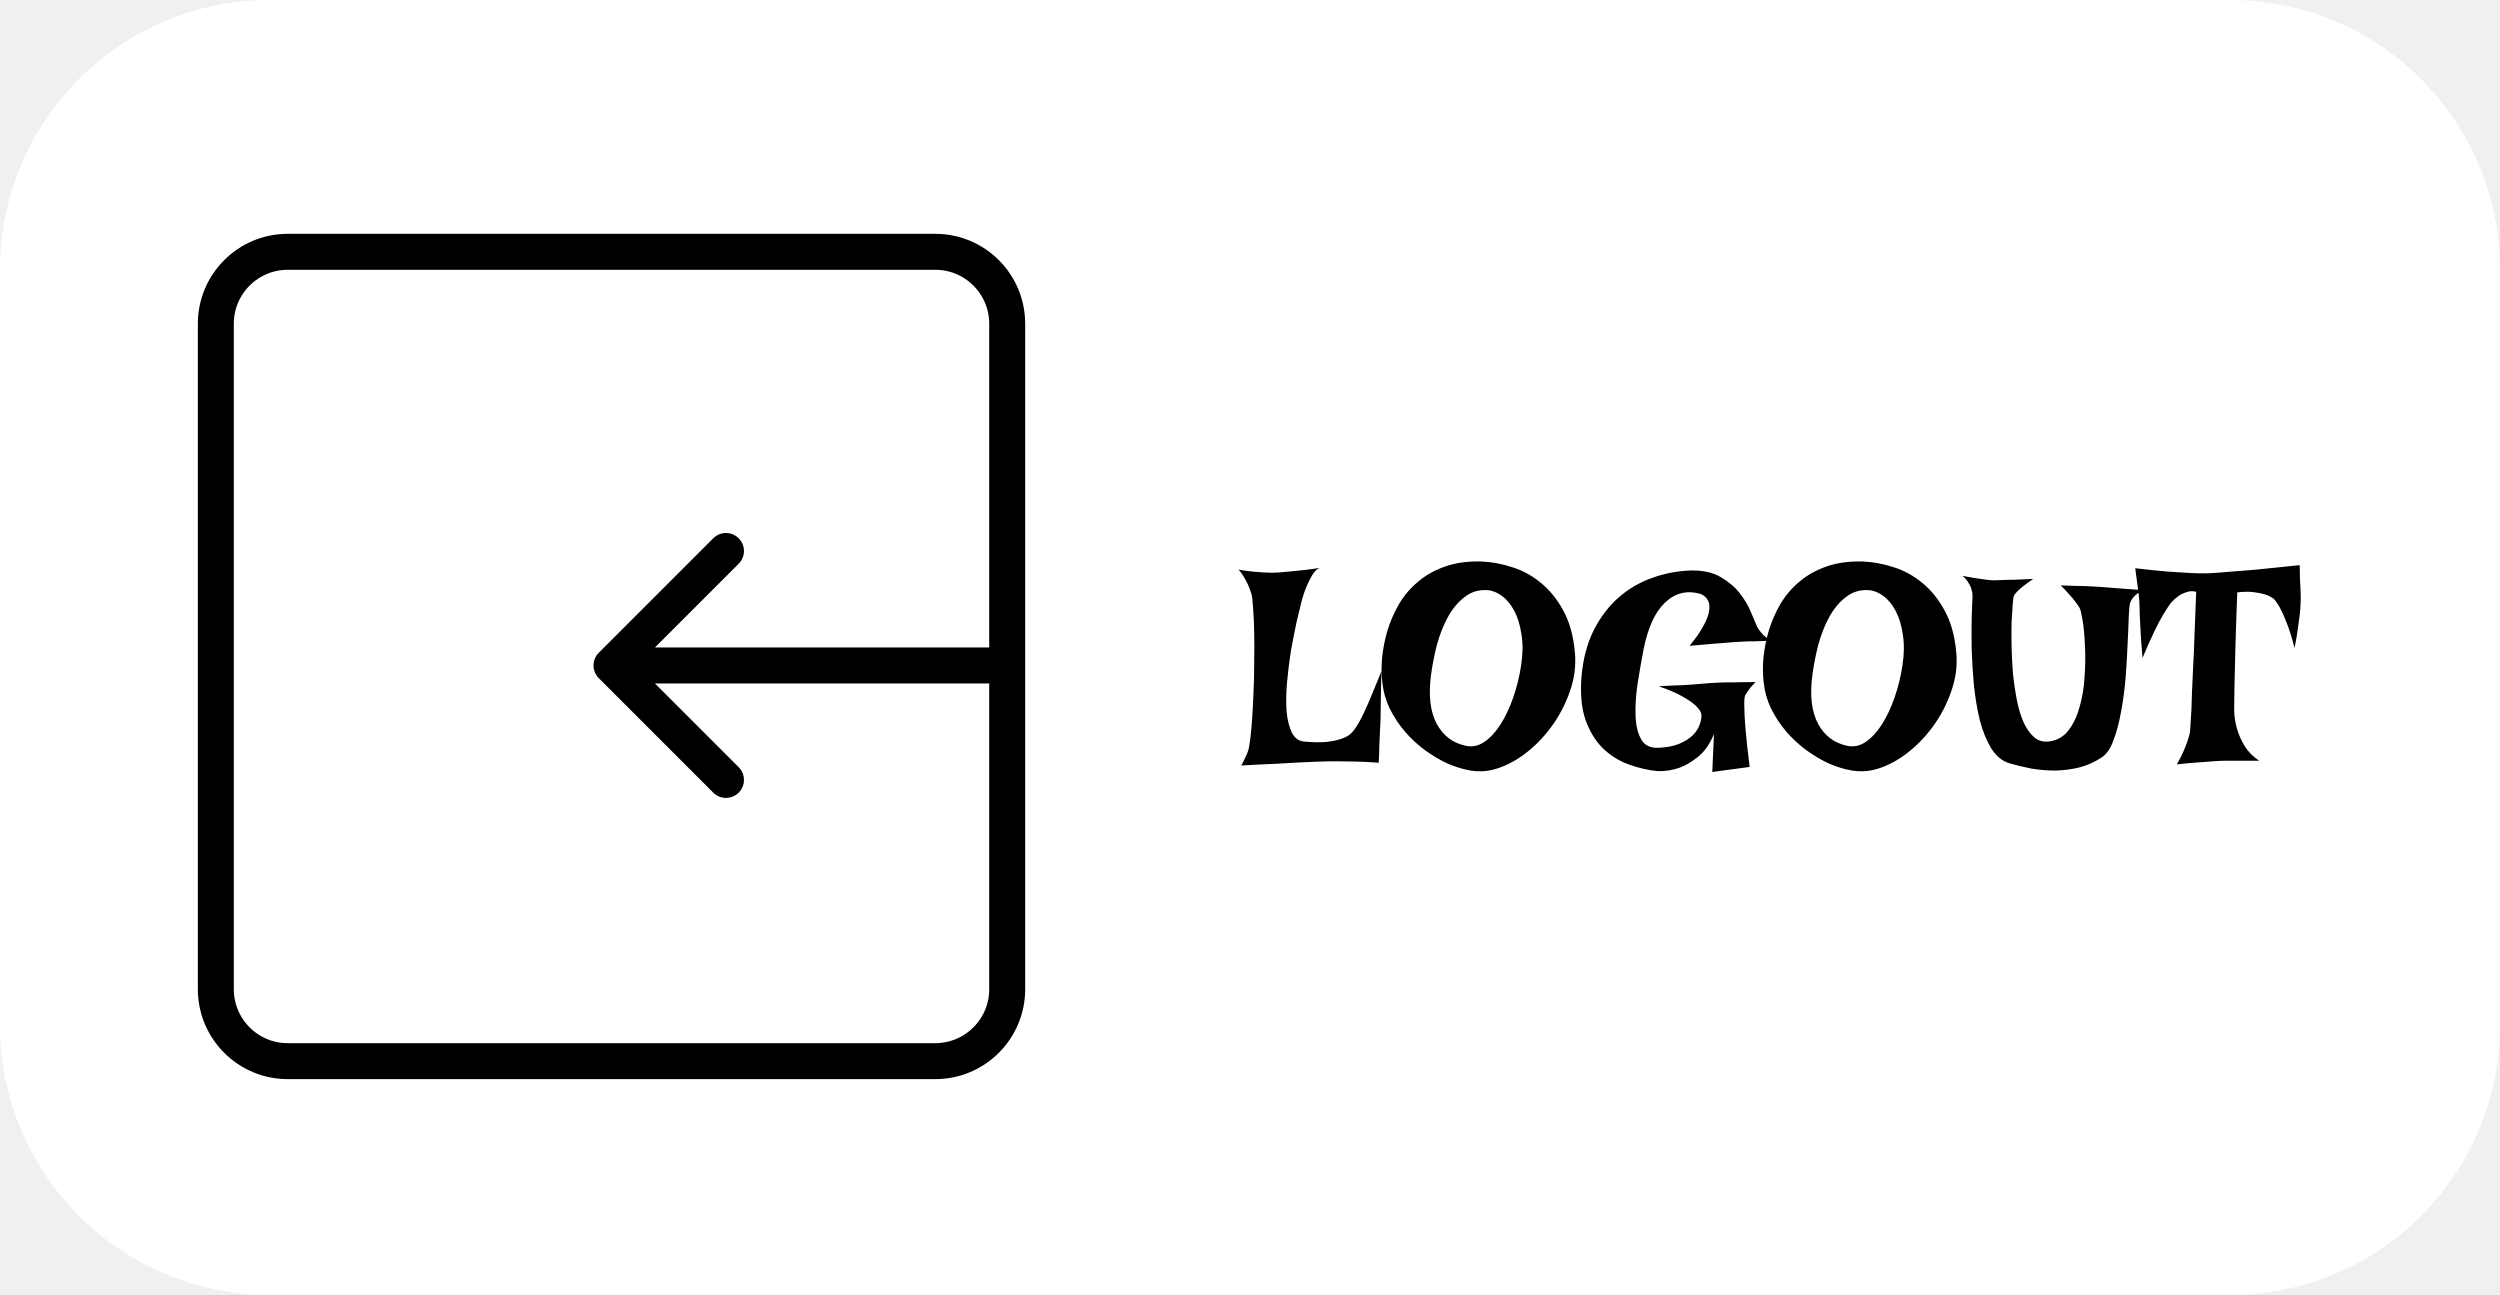
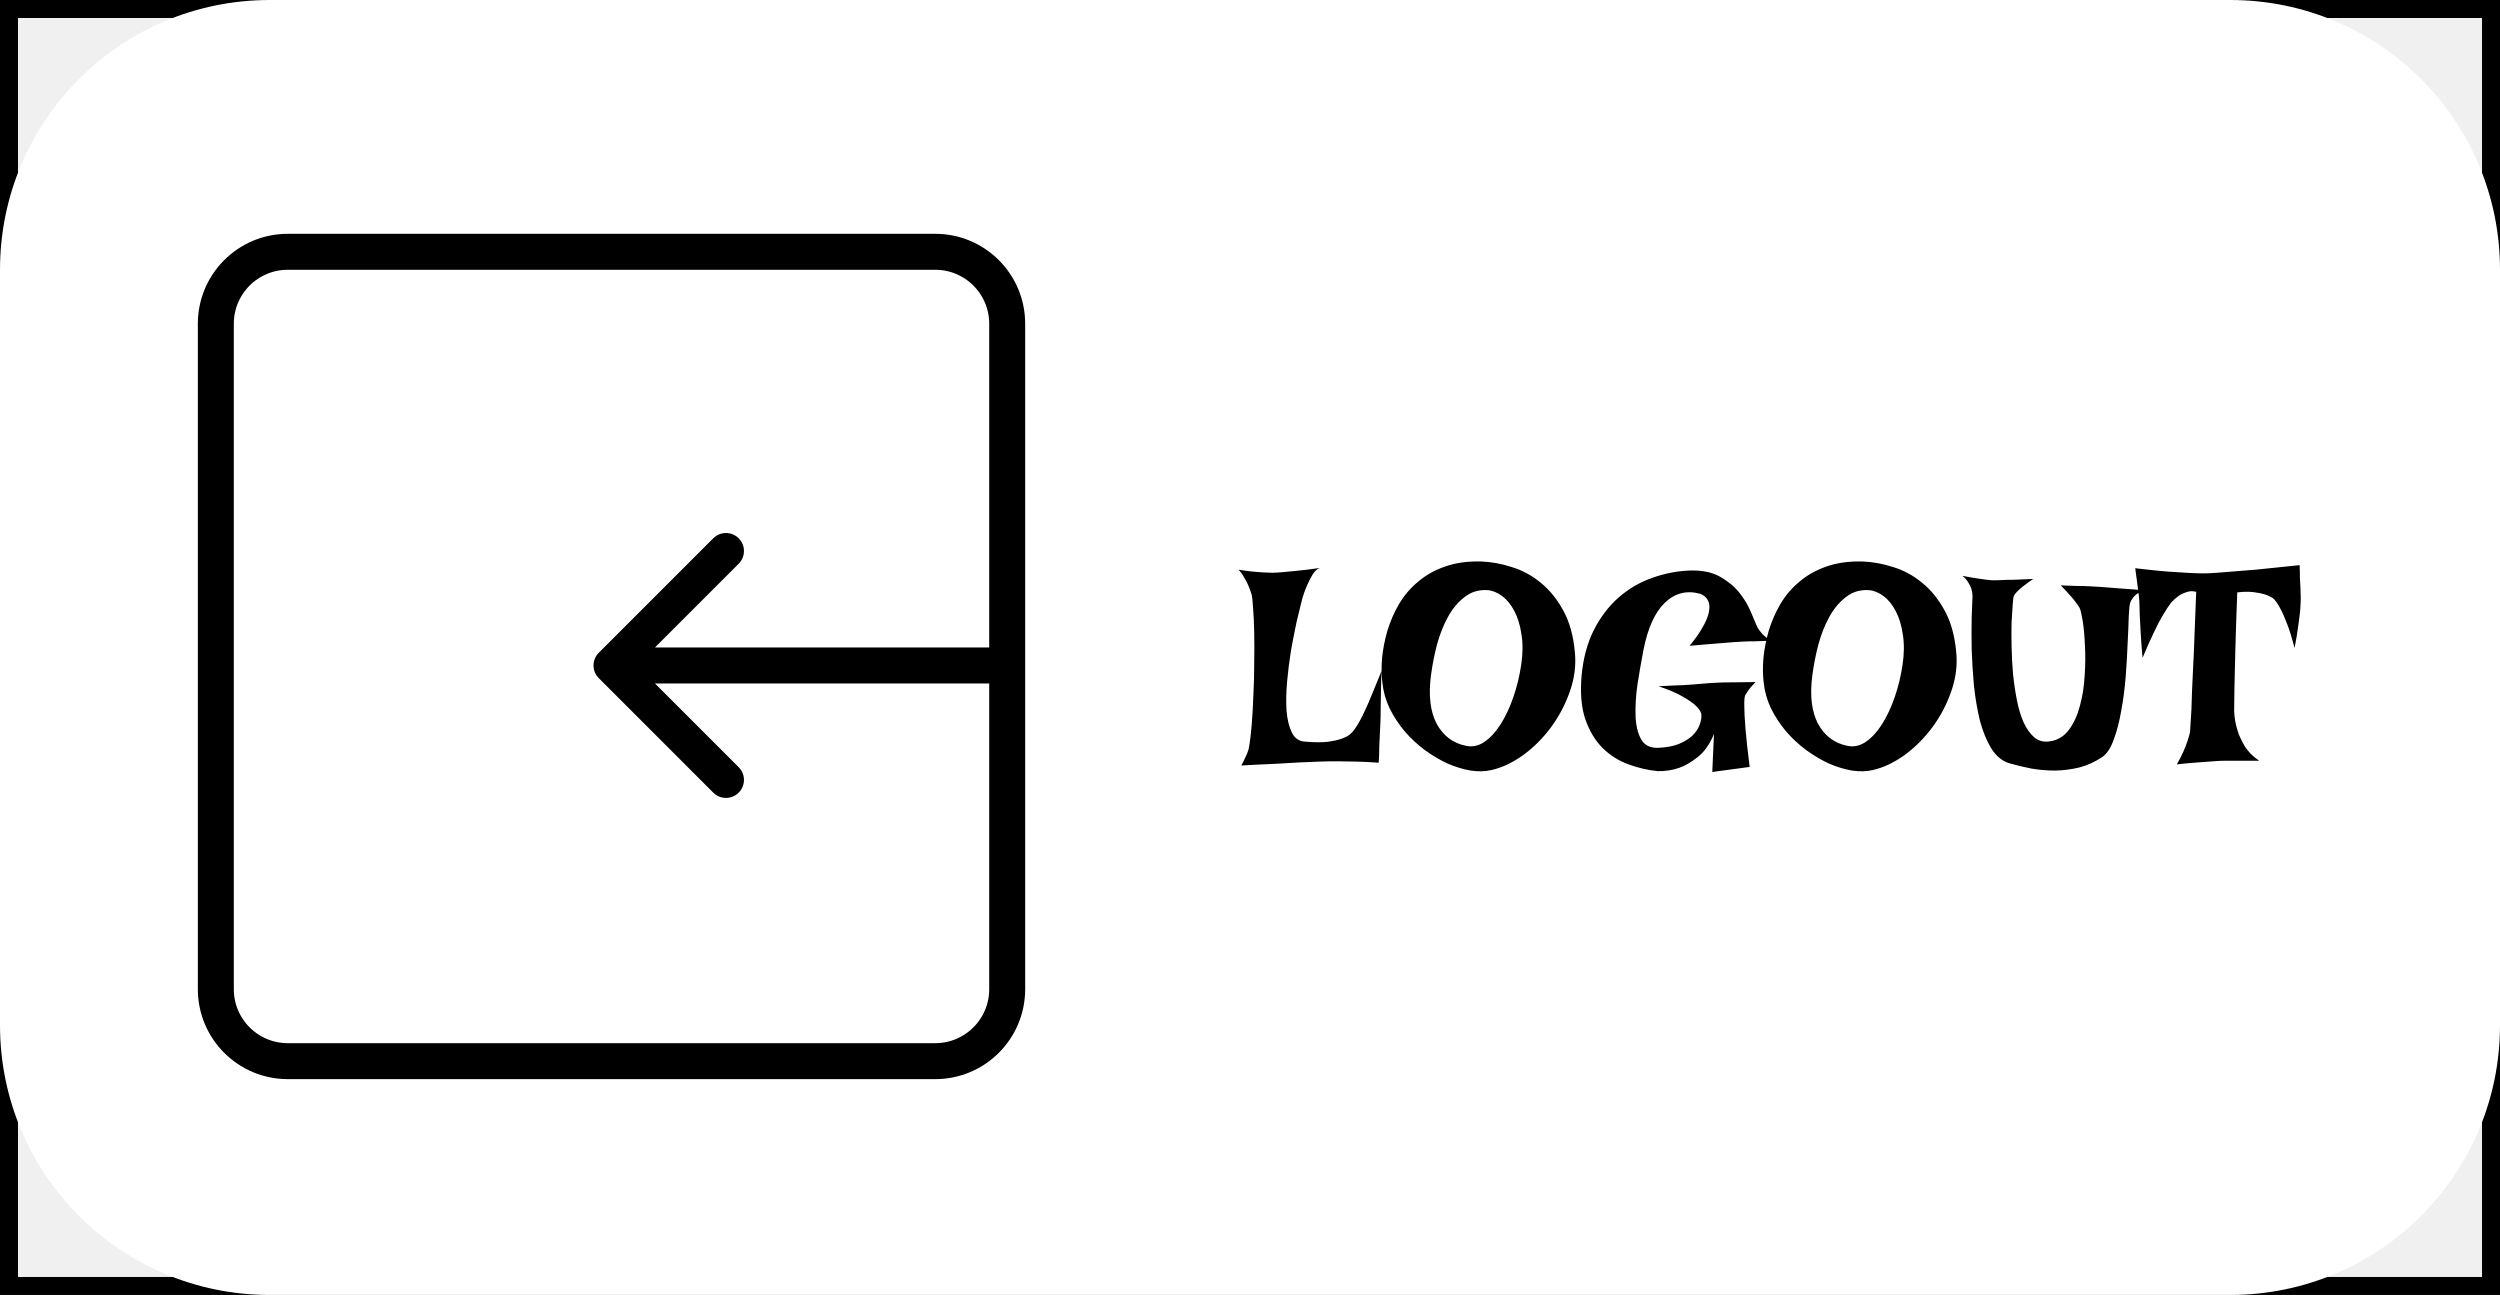
<svg xmlns="http://www.w3.org/2000/svg" width="139" height="72" viewBox="0 0 139 72" fill="none">
+   <rect x="0.5" y="0.5" width="138" height="71" stroke="black" />
  <rect width="139" height="72" rx="15" fill="white" />
  <rect x="12" y="14" width="44" height="45" rx="4" fill="white" stroke="black" stroke-width="2" />
  <path d="M33.293 36.293C32.902 36.683 32.902 37.317 33.293 37.707L39.657 44.071C40.047 44.462 40.681 44.462 41.071 44.071C41.462 43.681 41.462 43.047 41.071 42.657L35.414 37L41.071 31.343C41.462 30.953 41.462 30.32 41.071 29.929C40.681 29.538 40.047 29.538 39.657 29.929L33.293 36.293ZM56 36H34V38H56V36Z" fill="black" />
  <path d="M68.859 31.672C69.162 31.724 69.427 31.76 69.656 31.781C69.896 31.802 70.094 31.818 70.25 31.828C70.438 31.838 70.599 31.844 70.734 31.844C70.87 31.844 71.062 31.833 71.312 31.812C71.521 31.792 71.792 31.766 72.125 31.734C72.469 31.703 72.891 31.651 73.391 31.578C73.245 31.62 73.109 31.74 72.984 31.938C72.87 32.125 72.766 32.328 72.672 32.547C72.557 32.807 72.458 33.094 72.375 33.406C72.302 33.688 72.208 34.073 72.094 34.562C71.99 35.052 71.885 35.583 71.781 36.156C71.688 36.729 71.615 37.312 71.562 37.906C71.51 38.49 71.5 39.026 71.531 39.516C71.573 40.005 71.672 40.411 71.828 40.734C71.984 41.047 72.224 41.214 72.547 41.234C73.037 41.276 73.443 41.281 73.766 41.25C74.099 41.208 74.37 41.151 74.578 41.078C74.787 41.005 74.948 40.922 75.062 40.828C75.177 40.724 75.266 40.625 75.328 40.531C75.495 40.292 75.667 39.984 75.844 39.609C76.021 39.234 76.177 38.875 76.312 38.531C76.458 38.188 76.578 37.896 76.672 37.656C76.766 37.417 76.812 37.302 76.812 37.312C76.812 37.333 76.807 37.453 76.797 37.672C76.797 37.88 76.792 38.135 76.781 38.438C76.781 38.729 76.776 39.036 76.766 39.359C76.766 39.682 76.76 39.958 76.75 40.188C76.74 40.375 76.729 40.583 76.719 40.812C76.708 41.01 76.698 41.245 76.688 41.516C76.688 41.786 76.677 42.083 76.656 42.406C76.219 42.375 75.802 42.354 75.406 42.344C75.01 42.333 74.662 42.328 74.359 42.328C74.005 42.328 73.677 42.333 73.375 42.344C73.052 42.354 72.677 42.37 72.25 42.391C71.885 42.411 71.432 42.438 70.891 42.469C70.349 42.49 69.724 42.521 69.016 42.562C69.099 42.417 69.167 42.281 69.219 42.156C69.281 42.031 69.328 41.927 69.359 41.844C69.401 41.74 69.427 41.651 69.438 41.578C69.5 41.245 69.552 40.823 69.594 40.312C69.635 39.792 69.667 39.24 69.688 38.656C69.719 38.073 69.734 37.479 69.734 36.875C69.745 36.26 69.745 35.693 69.734 35.172C69.724 34.651 69.703 34.198 69.672 33.812C69.651 33.427 69.62 33.161 69.578 33.016C69.526 32.849 69.463 32.682 69.391 32.516C69.328 32.37 69.25 32.224 69.156 32.078C69.073 31.922 68.974 31.787 68.859 31.672ZM82.359 31.219C82.922 31.24 83.49 31.344 84.062 31.531C84.646 31.708 85.182 32 85.672 32.406C86.162 32.802 86.578 33.318 86.922 33.953C87.266 34.578 87.479 35.344 87.562 36.25C87.635 36.99 87.542 37.724 87.281 38.453C87.031 39.172 86.682 39.833 86.234 40.438C85.787 41.042 85.271 41.557 84.688 41.984C84.104 42.401 83.521 42.677 82.938 42.812C82.583 42.896 82.193 42.906 81.766 42.844C81.349 42.771 80.922 42.641 80.484 42.453C80.057 42.255 79.635 42.005 79.219 41.703C78.812 41.401 78.443 41.057 78.109 40.672C77.776 40.276 77.495 39.849 77.266 39.391C77.047 38.932 76.912 38.453 76.859 37.953C76.807 37.536 76.802 37.078 76.844 36.578C76.896 36.068 76.995 35.562 77.141 35.062C77.297 34.552 77.51 34.062 77.781 33.594C78.062 33.115 78.417 32.698 78.844 32.344C79.271 31.979 79.771 31.698 80.344 31.5C80.927 31.292 81.599 31.198 82.359 31.219ZM79.562 37.547C79.417 38.661 79.521 39.557 79.875 40.234C80.24 40.911 80.787 41.323 81.516 41.469C81.87 41.542 82.208 41.469 82.531 41.25C82.865 41.021 83.167 40.693 83.438 40.266C83.708 39.839 83.943 39.339 84.141 38.766C84.338 38.193 84.484 37.594 84.578 36.969C84.672 36.344 84.677 35.781 84.594 35.281C84.521 34.771 84.391 34.339 84.203 33.984C84.016 33.62 83.787 33.339 83.516 33.141C83.255 32.943 82.984 32.833 82.703 32.812C82.213 32.781 81.787 32.911 81.422 33.203C81.057 33.484 80.75 33.854 80.5 34.312C80.25 34.771 80.047 35.286 79.891 35.859C79.745 36.432 79.635 36.995 79.562 37.547ZM94.016 31.719C94.682 31.708 95.229 31.828 95.656 32.078C96.094 32.328 96.448 32.625 96.719 32.969C96.99 33.312 97.198 33.661 97.344 34.016C97.49 34.359 97.604 34.63 97.688 34.828C97.708 34.88 97.75 34.948 97.812 35.031C97.865 35.104 97.938 35.193 98.031 35.297C98.135 35.391 98.266 35.5 98.422 35.625C98.099 35.635 97.812 35.646 97.562 35.656C97.312 35.656 97.099 35.661 96.922 35.672C96.724 35.682 96.547 35.693 96.391 35.703C96.234 35.714 96.042 35.729 95.812 35.75C95.604 35.771 95.349 35.792 95.047 35.812C94.745 35.833 94.375 35.865 93.938 35.906C94.198 35.594 94.401 35.318 94.547 35.078C94.703 34.828 94.818 34.609 94.891 34.422C94.974 34.224 95.021 34.052 95.031 33.906C95.052 33.76 95.047 33.635 95.016 33.531C94.953 33.292 94.792 33.12 94.531 33.016C93.781 32.807 93.125 32.974 92.562 33.516C92.01 34.047 91.615 34.922 91.375 36.141C91.26 36.745 91.151 37.375 91.047 38.031C90.953 38.677 90.917 39.271 90.938 39.812C90.958 40.344 91.062 40.776 91.25 41.109C91.438 41.443 91.76 41.599 92.219 41.578C92.667 41.557 93.047 41.484 93.359 41.359C93.672 41.224 93.922 41.068 94.109 40.891C94.297 40.703 94.427 40.505 94.5 40.297C94.583 40.078 94.615 39.875 94.594 39.688C94.552 39.542 94.443 39.385 94.266 39.219C94.109 39.073 93.875 38.911 93.562 38.734C93.25 38.547 92.802 38.354 92.219 38.156C92.771 38.125 93.224 38.104 93.578 38.094C93.943 38.073 94.229 38.052 94.438 38.031C94.688 38.01 94.88 37.995 95.016 37.984C95.141 37.974 95.323 37.964 95.562 37.953C95.771 37.943 96.037 37.938 96.359 37.938C96.693 37.938 97.109 37.932 97.609 37.922C97.422 38.109 97.276 38.281 97.172 38.438C97.12 38.521 97.073 38.594 97.031 38.656C96.99 38.76 96.974 38.974 96.984 39.297C96.984 39.568 97.005 39.969 97.047 40.5C97.088 41.021 97.167 41.734 97.281 42.641L95.203 42.922L95.297 40.812C95.057 41.385 94.755 41.812 94.391 42.094C94.037 42.375 93.698 42.573 93.375 42.688C92.99 42.823 92.588 42.885 92.172 42.875C91.63 42.823 91.088 42.698 90.547 42.5C90.005 42.302 89.526 42 89.109 41.594C88.693 41.177 88.37 40.641 88.141 39.984C87.922 39.328 87.854 38.516 87.938 37.547C88.031 36.578 88.26 35.734 88.625 35.016C89 34.286 89.463 33.682 90.016 33.203C90.568 32.724 91.188 32.365 91.875 32.125C92.573 31.875 93.287 31.74 94.016 31.719ZM103.562 31.219C104.125 31.24 104.693 31.344 105.266 31.531C105.849 31.708 106.385 32 106.875 32.406C107.365 32.802 107.781 33.318 108.125 33.953C108.469 34.578 108.682 35.344 108.766 36.25C108.839 36.99 108.745 37.724 108.484 38.453C108.234 39.172 107.885 39.833 107.438 40.438C106.99 41.042 106.474 41.557 105.891 41.984C105.307 42.401 104.724 42.677 104.141 42.812C103.786 42.896 103.396 42.906 102.969 42.844C102.552 42.771 102.125 42.641 101.688 42.453C101.26 42.255 100.839 42.005 100.422 41.703C100.016 41.401 99.646 41.057 99.312 40.672C98.979 40.276 98.698 39.849 98.469 39.391C98.25 38.932 98.115 38.453 98.062 37.953C98.01 37.536 98.005 37.078 98.047 36.578C98.099 36.068 98.198 35.562 98.344 35.062C98.5 34.552 98.713 34.062 98.984 33.594C99.266 33.115 99.62 32.698 100.047 32.344C100.474 31.979 100.974 31.698 101.547 31.5C102.13 31.292 102.802 31.198 103.562 31.219ZM100.766 37.547C100.62 38.661 100.724 39.557 101.078 40.234C101.443 40.911 101.99 41.323 102.719 41.469C103.073 41.542 103.411 41.469 103.734 41.25C104.068 41.021 104.37 40.693 104.641 40.266C104.911 39.839 105.146 39.339 105.344 38.766C105.542 38.193 105.688 37.594 105.781 36.969C105.875 36.344 105.88 35.781 105.797 35.281C105.724 34.771 105.594 34.339 105.406 33.984C105.219 33.62 104.99 33.339 104.719 33.141C104.458 32.943 104.188 32.833 103.906 32.812C103.417 32.781 102.99 32.911 102.625 33.203C102.26 33.484 101.953 33.854 101.703 34.312C101.453 34.771 101.25 35.286 101.094 35.859C100.948 36.432 100.839 36.995 100.766 37.547ZM109.109 32.016C109.422 32.078 109.688 32.125 109.906 32.156C110.125 32.188 110.307 32.214 110.453 32.234C110.62 32.255 110.76 32.266 110.875 32.266C110.99 32.266 111.146 32.26 111.344 32.25C111.521 32.24 111.745 32.234 112.016 32.234C112.286 32.224 112.63 32.208 113.047 32.188C112.807 32.354 112.615 32.495 112.469 32.609C112.323 32.724 112.214 32.823 112.141 32.906C112.047 33 111.99 33.078 111.969 33.141C111.948 33.182 111.927 33.339 111.906 33.609C111.885 33.87 111.865 34.203 111.844 34.609C111.833 35.005 111.833 35.453 111.844 35.953C111.854 36.443 111.88 36.943 111.922 37.453C111.974 37.964 112.047 38.458 112.141 38.938C112.234 39.406 112.359 39.818 112.516 40.172C112.682 40.526 112.88 40.802 113.109 41C113.349 41.198 113.635 41.271 113.969 41.219C114.406 41.156 114.76 40.943 115.031 40.578C115.302 40.214 115.505 39.771 115.641 39.25C115.786 38.729 115.875 38.172 115.906 37.578C115.948 36.974 115.953 36.411 115.922 35.891C115.901 35.359 115.859 34.901 115.797 34.516C115.734 34.13 115.677 33.891 115.625 33.797C115.562 33.693 115.479 33.573 115.375 33.438C115.292 33.323 115.182 33.193 115.047 33.047C114.911 32.891 114.755 32.724 114.578 32.547C114.901 32.557 115.193 32.568 115.453 32.578C115.714 32.578 115.932 32.583 116.109 32.594C116.318 32.604 116.505 32.615 116.672 32.625C116.839 32.635 117.047 32.651 117.297 32.672C117.505 32.693 117.771 32.714 118.094 32.734C118.427 32.755 118.823 32.786 119.281 32.828C119.104 32.87 118.958 32.927 118.844 33C118.74 33.073 118.656 33.151 118.594 33.234C118.521 33.328 118.469 33.422 118.438 33.516C118.406 33.599 118.38 33.849 118.359 34.266C118.349 34.672 118.328 35.167 118.297 35.75C118.276 36.323 118.24 36.948 118.188 37.625C118.135 38.292 118.052 38.927 117.938 39.531C117.833 40.135 117.693 40.672 117.516 41.141C117.349 41.609 117.13 41.932 116.859 42.109C116.464 42.37 116.047 42.557 115.609 42.672C115.172 42.776 114.729 42.833 114.281 42.844C113.833 42.844 113.391 42.807 112.953 42.734C112.526 42.651 112.115 42.552 111.719 42.438C111.312 42.312 110.974 42.031 110.703 41.594C110.443 41.156 110.234 40.641 110.078 40.047C109.932 39.443 109.823 38.797 109.75 38.109C109.688 37.411 109.646 36.74 109.625 36.094C109.615 35.448 109.615 34.865 109.625 34.344C109.646 33.812 109.661 33.411 109.672 33.141C109.672 33.005 109.651 32.875 109.609 32.75C109.578 32.635 109.521 32.516 109.438 32.391C109.365 32.255 109.255 32.13 109.109 32.016ZM118.719 31.594C119.417 31.677 120.021 31.74 120.531 31.781C121.042 31.812 121.464 31.838 121.797 31.859C122.182 31.88 122.505 31.885 122.766 31.875C123.036 31.865 123.406 31.838 123.875 31.797C124.271 31.766 124.792 31.724 125.438 31.672C126.083 31.609 126.891 31.526 127.859 31.422C127.87 31.662 127.875 31.896 127.875 32.125C127.885 32.344 127.896 32.536 127.906 32.703C127.917 32.901 127.922 33.083 127.922 33.25C127.922 33.427 127.911 33.651 127.891 33.922C127.87 34.151 127.833 34.443 127.781 34.797C127.74 35.141 127.672 35.552 127.578 36.031C127.432 35.469 127.292 35.016 127.156 34.672C127.021 34.318 126.896 34.036 126.781 33.828C126.656 33.589 126.531 33.406 126.406 33.281C126.271 33.188 126.109 33.109 125.922 33.047C125.755 32.995 125.542 32.953 125.281 32.922C125.031 32.891 124.734 32.896 124.391 32.938C124.339 34.312 124.302 35.427 124.281 36.281C124.26 37.135 124.245 37.802 124.234 38.281C124.224 38.854 124.219 39.266 124.219 39.516C124.229 39.87 124.286 40.219 124.391 40.562C124.474 40.854 124.609 41.156 124.797 41.469C124.984 41.781 125.255 42.057 125.609 42.297H123.703C123.526 42.297 123.307 42.307 123.047 42.328C122.828 42.349 122.547 42.37 122.203 42.391C121.87 42.411 121.479 42.448 121.031 42.5C121.188 42.229 121.312 41.984 121.406 41.766C121.5 41.547 121.573 41.359 121.625 41.203C121.688 41.016 121.734 40.849 121.766 40.703C121.776 40.495 121.802 40.073 121.844 39.438C121.854 39.177 121.865 38.854 121.875 38.469C121.896 38.083 121.917 37.625 121.938 37.094C121.969 36.562 121.995 35.953 122.016 35.266C122.047 34.568 122.078 33.781 122.109 32.906C121.922 32.854 121.745 32.859 121.578 32.922C121.411 32.974 121.266 33.042 121.141 33.125C120.995 33.229 120.854 33.354 120.719 33.5C120.583 33.677 120.432 33.906 120.266 34.188C120.12 34.427 119.953 34.745 119.766 35.141C119.578 35.526 119.365 36.005 119.125 36.578C119.073 35.974 119.036 35.479 119.016 35.094C118.995 34.698 118.979 34.391 118.969 34.172C118.958 33.911 118.953 33.719 118.953 33.594C118.953 33.479 118.943 33.328 118.922 33.141C118.901 32.984 118.875 32.781 118.844 32.531C118.812 32.271 118.771 31.958 118.719 31.594Z" fill="black" />
</svg>
